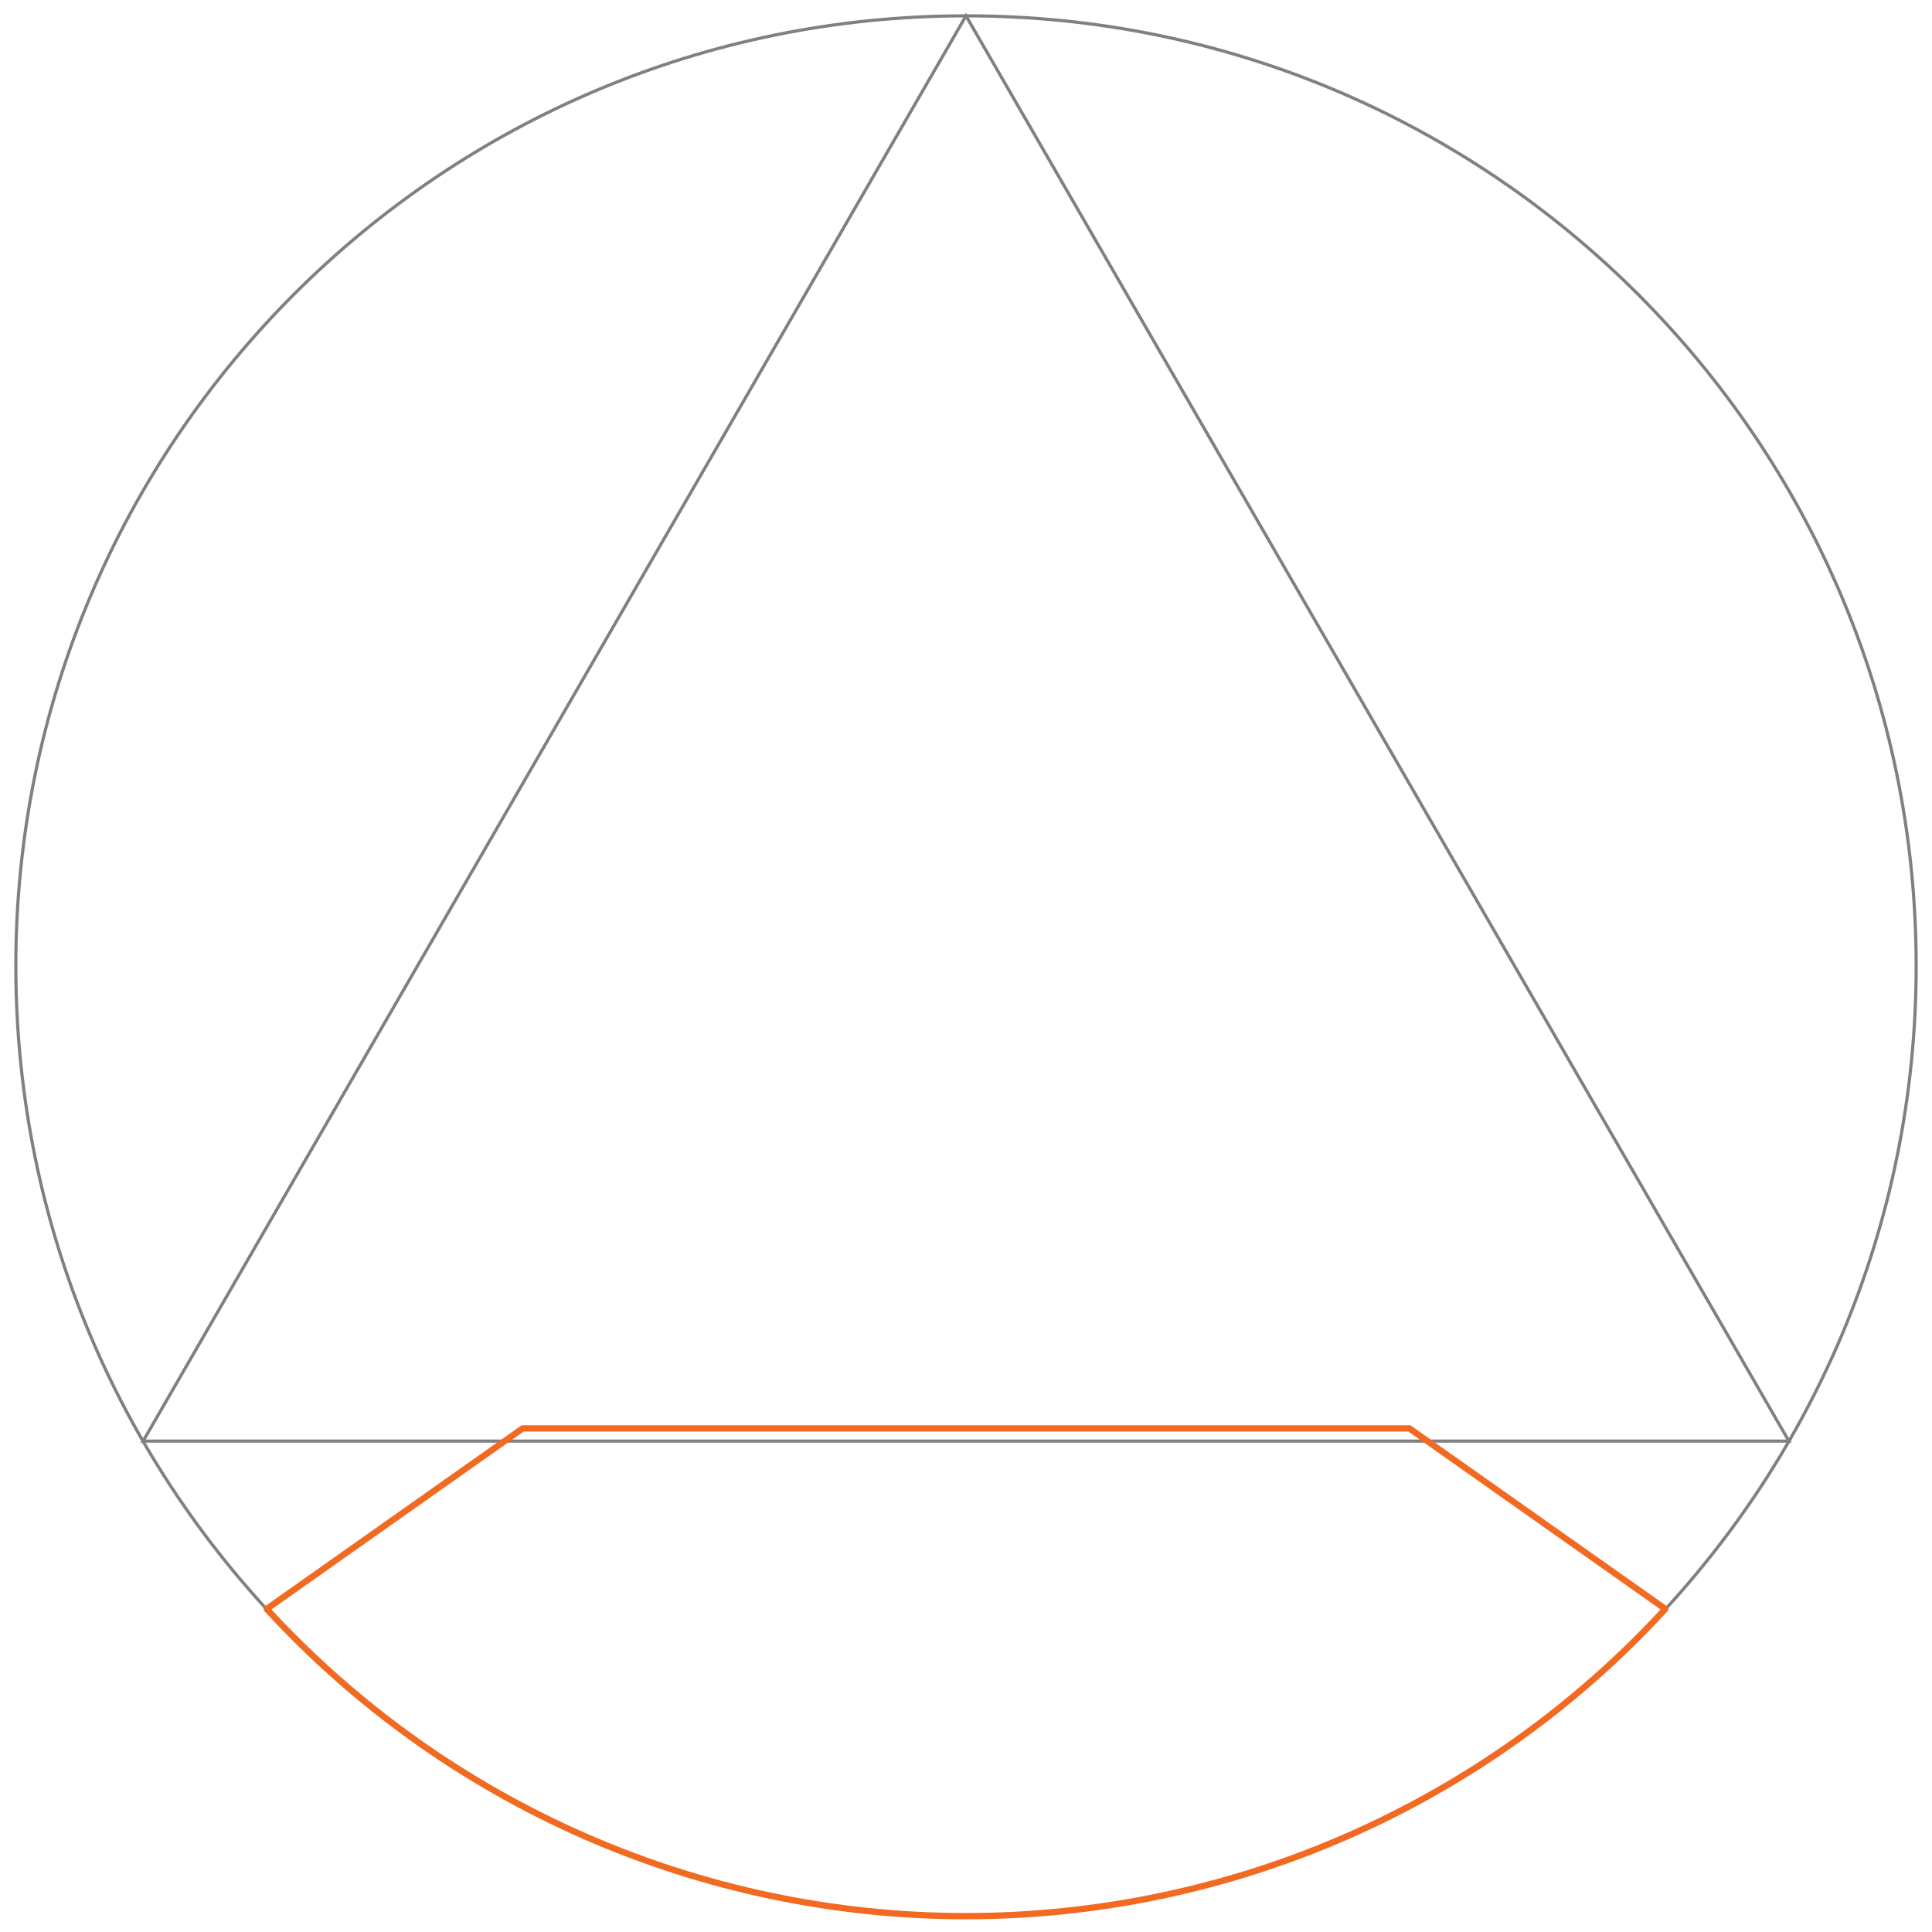
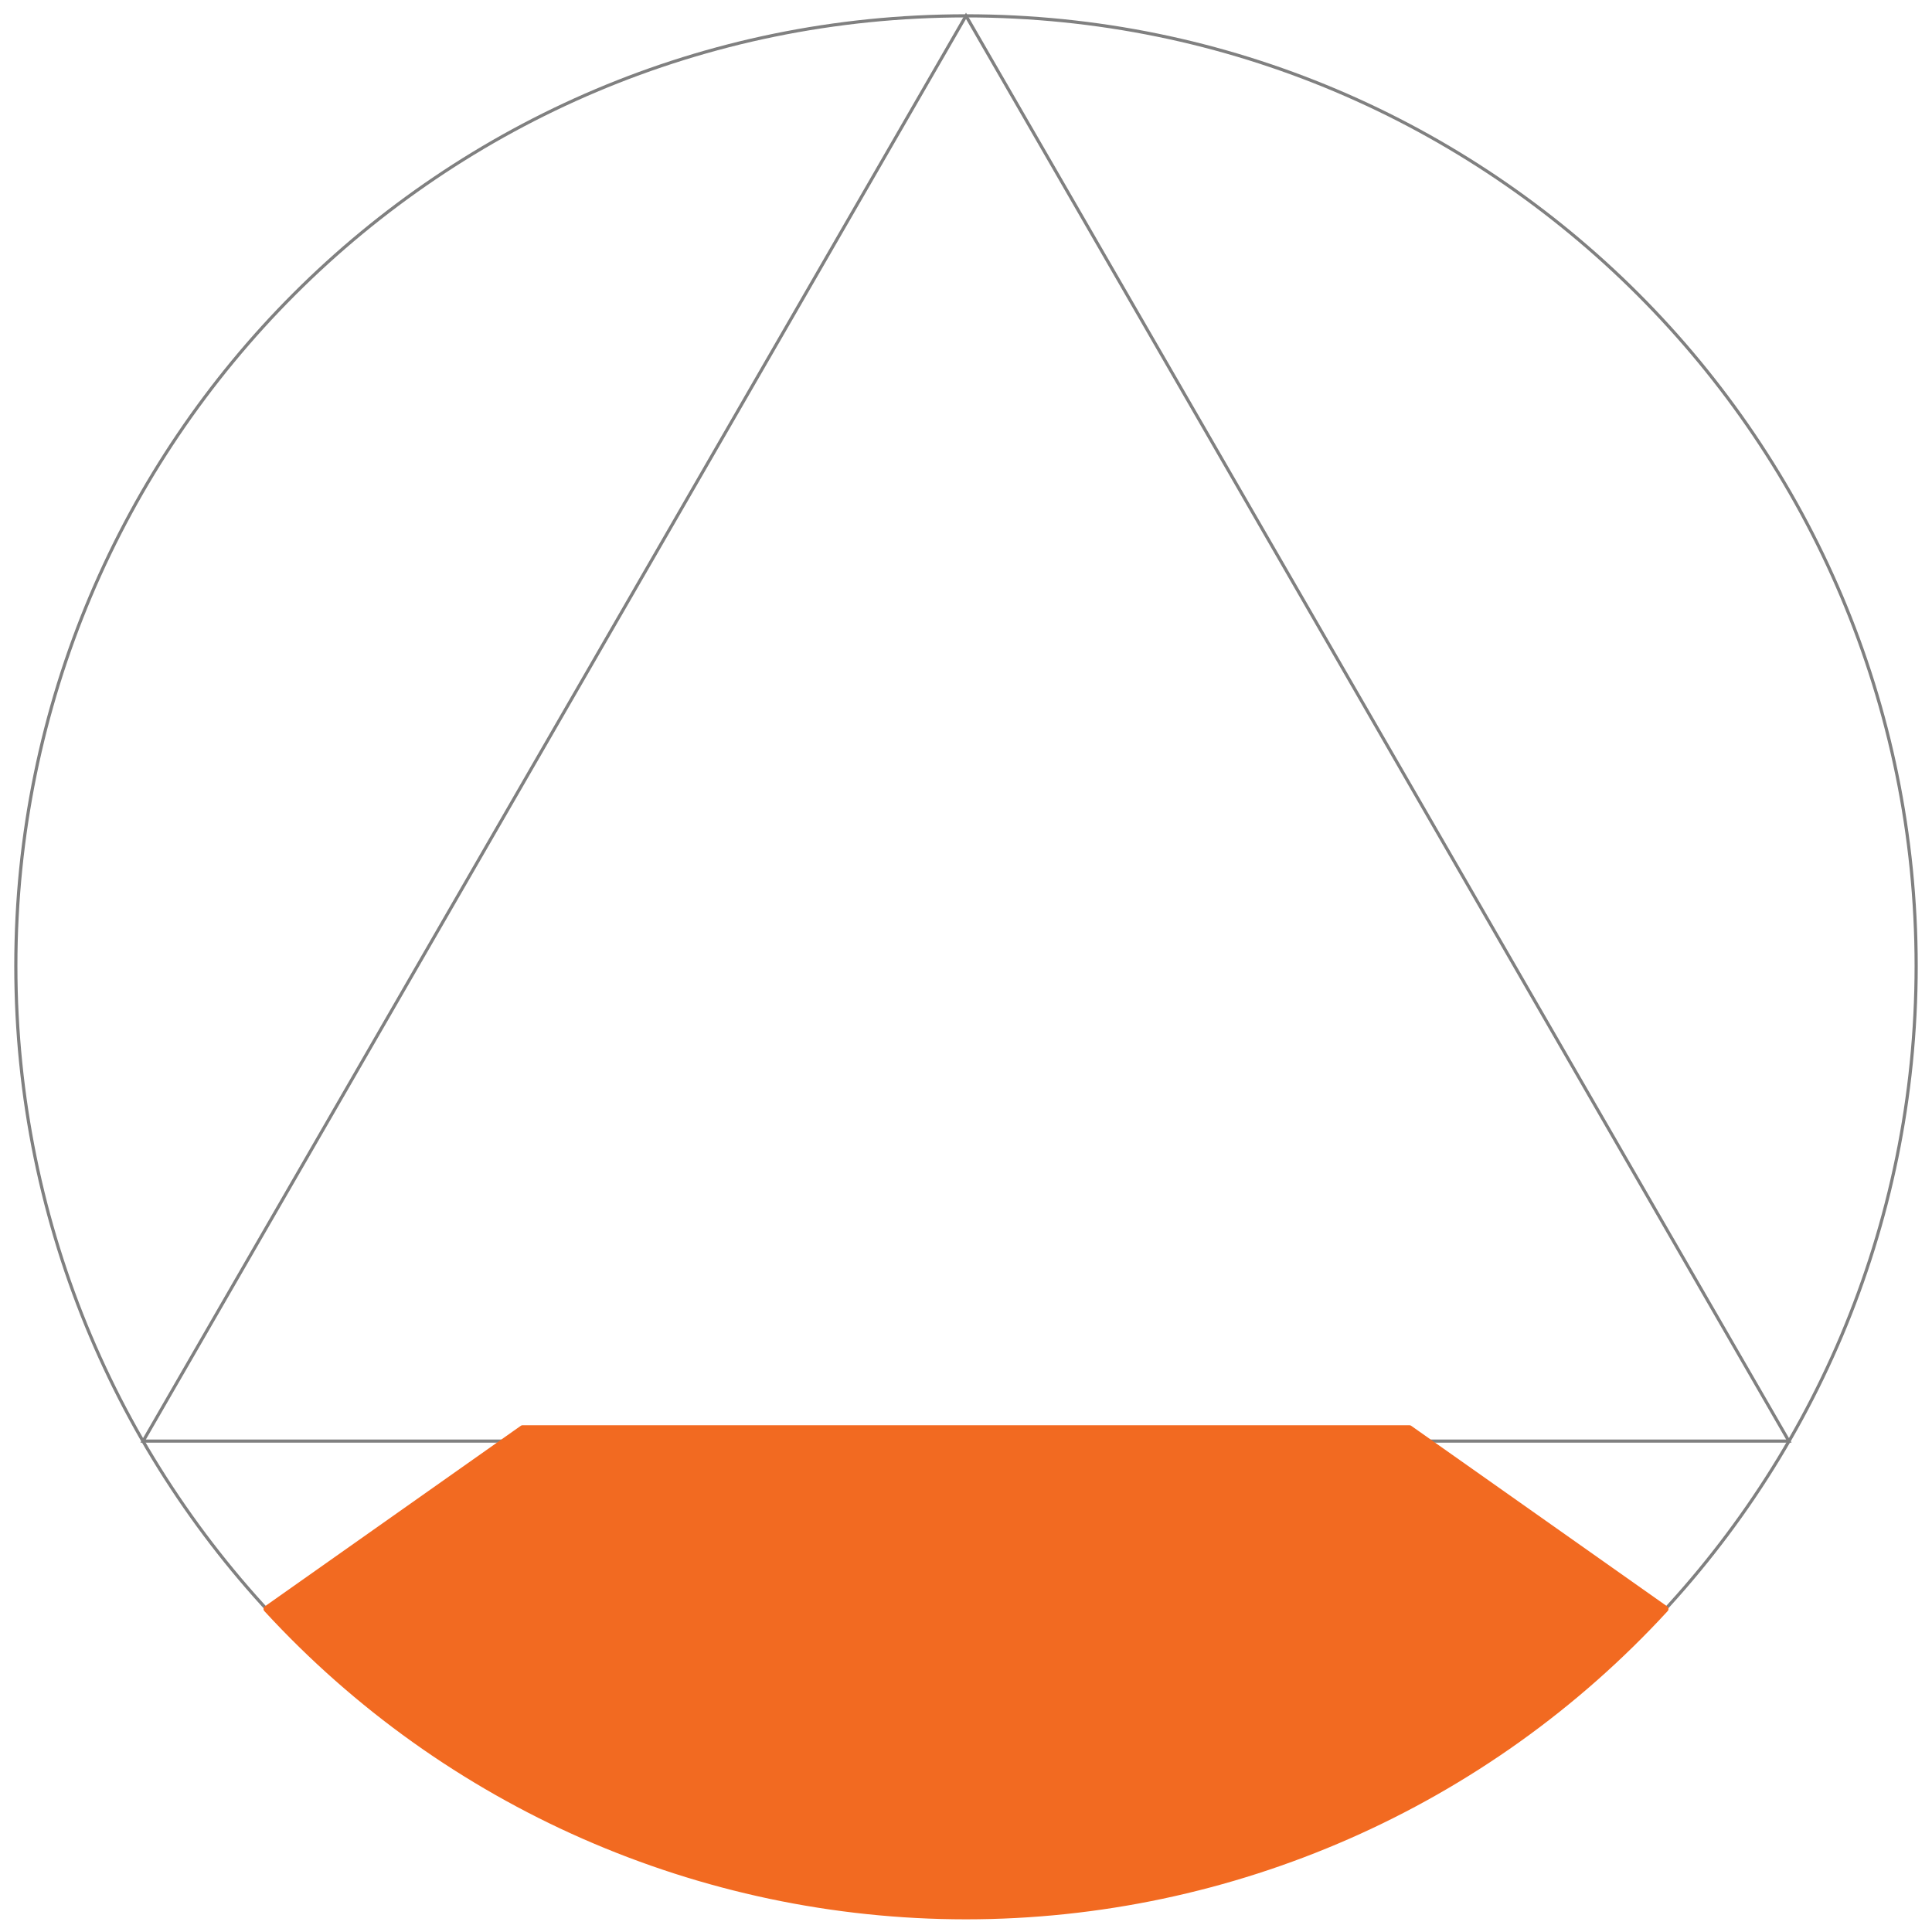
<svg xmlns="http://www.w3.org/2000/svg" width="610" height="610" viewBox="0 0 610 610" fill="none">
  <circle cx="305" cy="305" r="300" fill="none" stroke-width="1" stroke="grey" />
  <polygon points="305,5 564.81,455 45.19,455" fill="none" stroke-width="1" stroke="grey" />
-   <path id="lower-segment-outline" d="M 165 451 L 84.20 508 A 300 300 0 0 0 305 605 A 300 300 0 0 0 525.80 508 L 445 451 L 165 451 Z" fill="none" stroke="#f26a21" stroke-width="2" stroke-linecap="round" stroke-linejoin="round" />
+   <path id="lower-segment-outline" d="M 165 451 L 84.20 508 A 300 300 0 0 0 305 605 A 300 300 0 0 0 525.80 508 L 445 451 L 165 451 Z" fill="#f26a21" stroke="#f26a21" stroke-width="2" stroke-linecap="round" stroke-linejoin="round" />
</svg>
